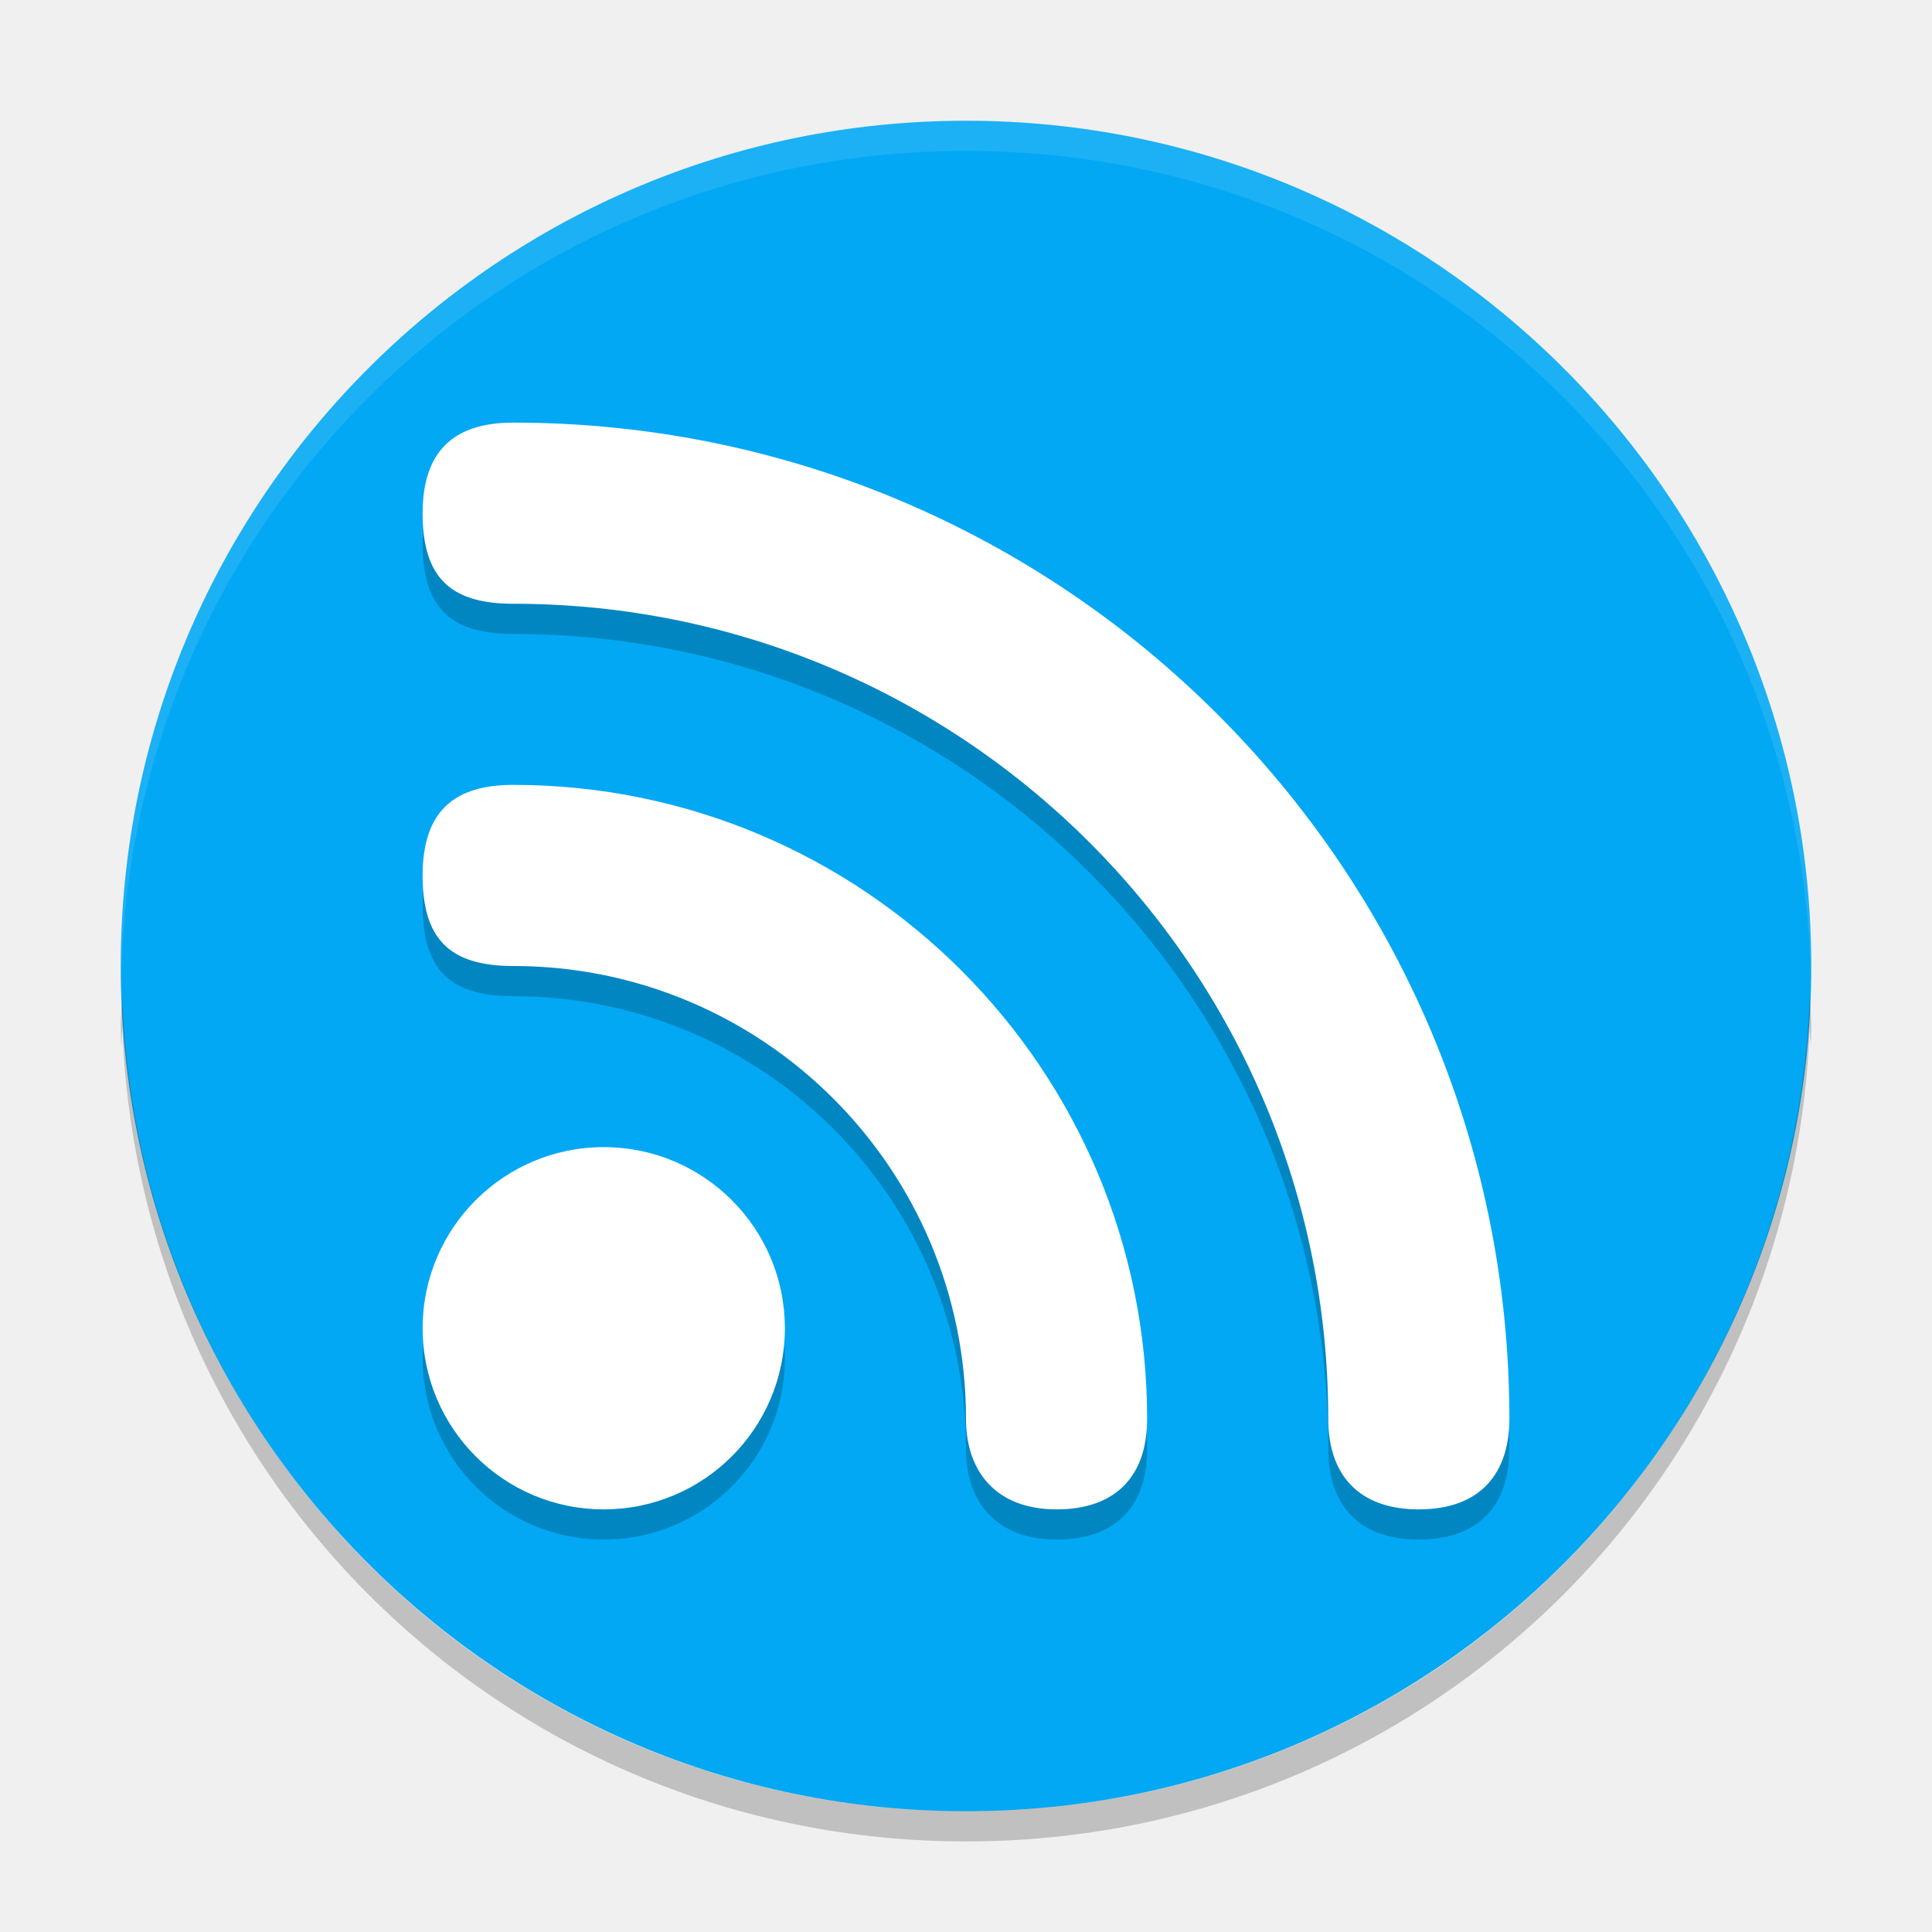
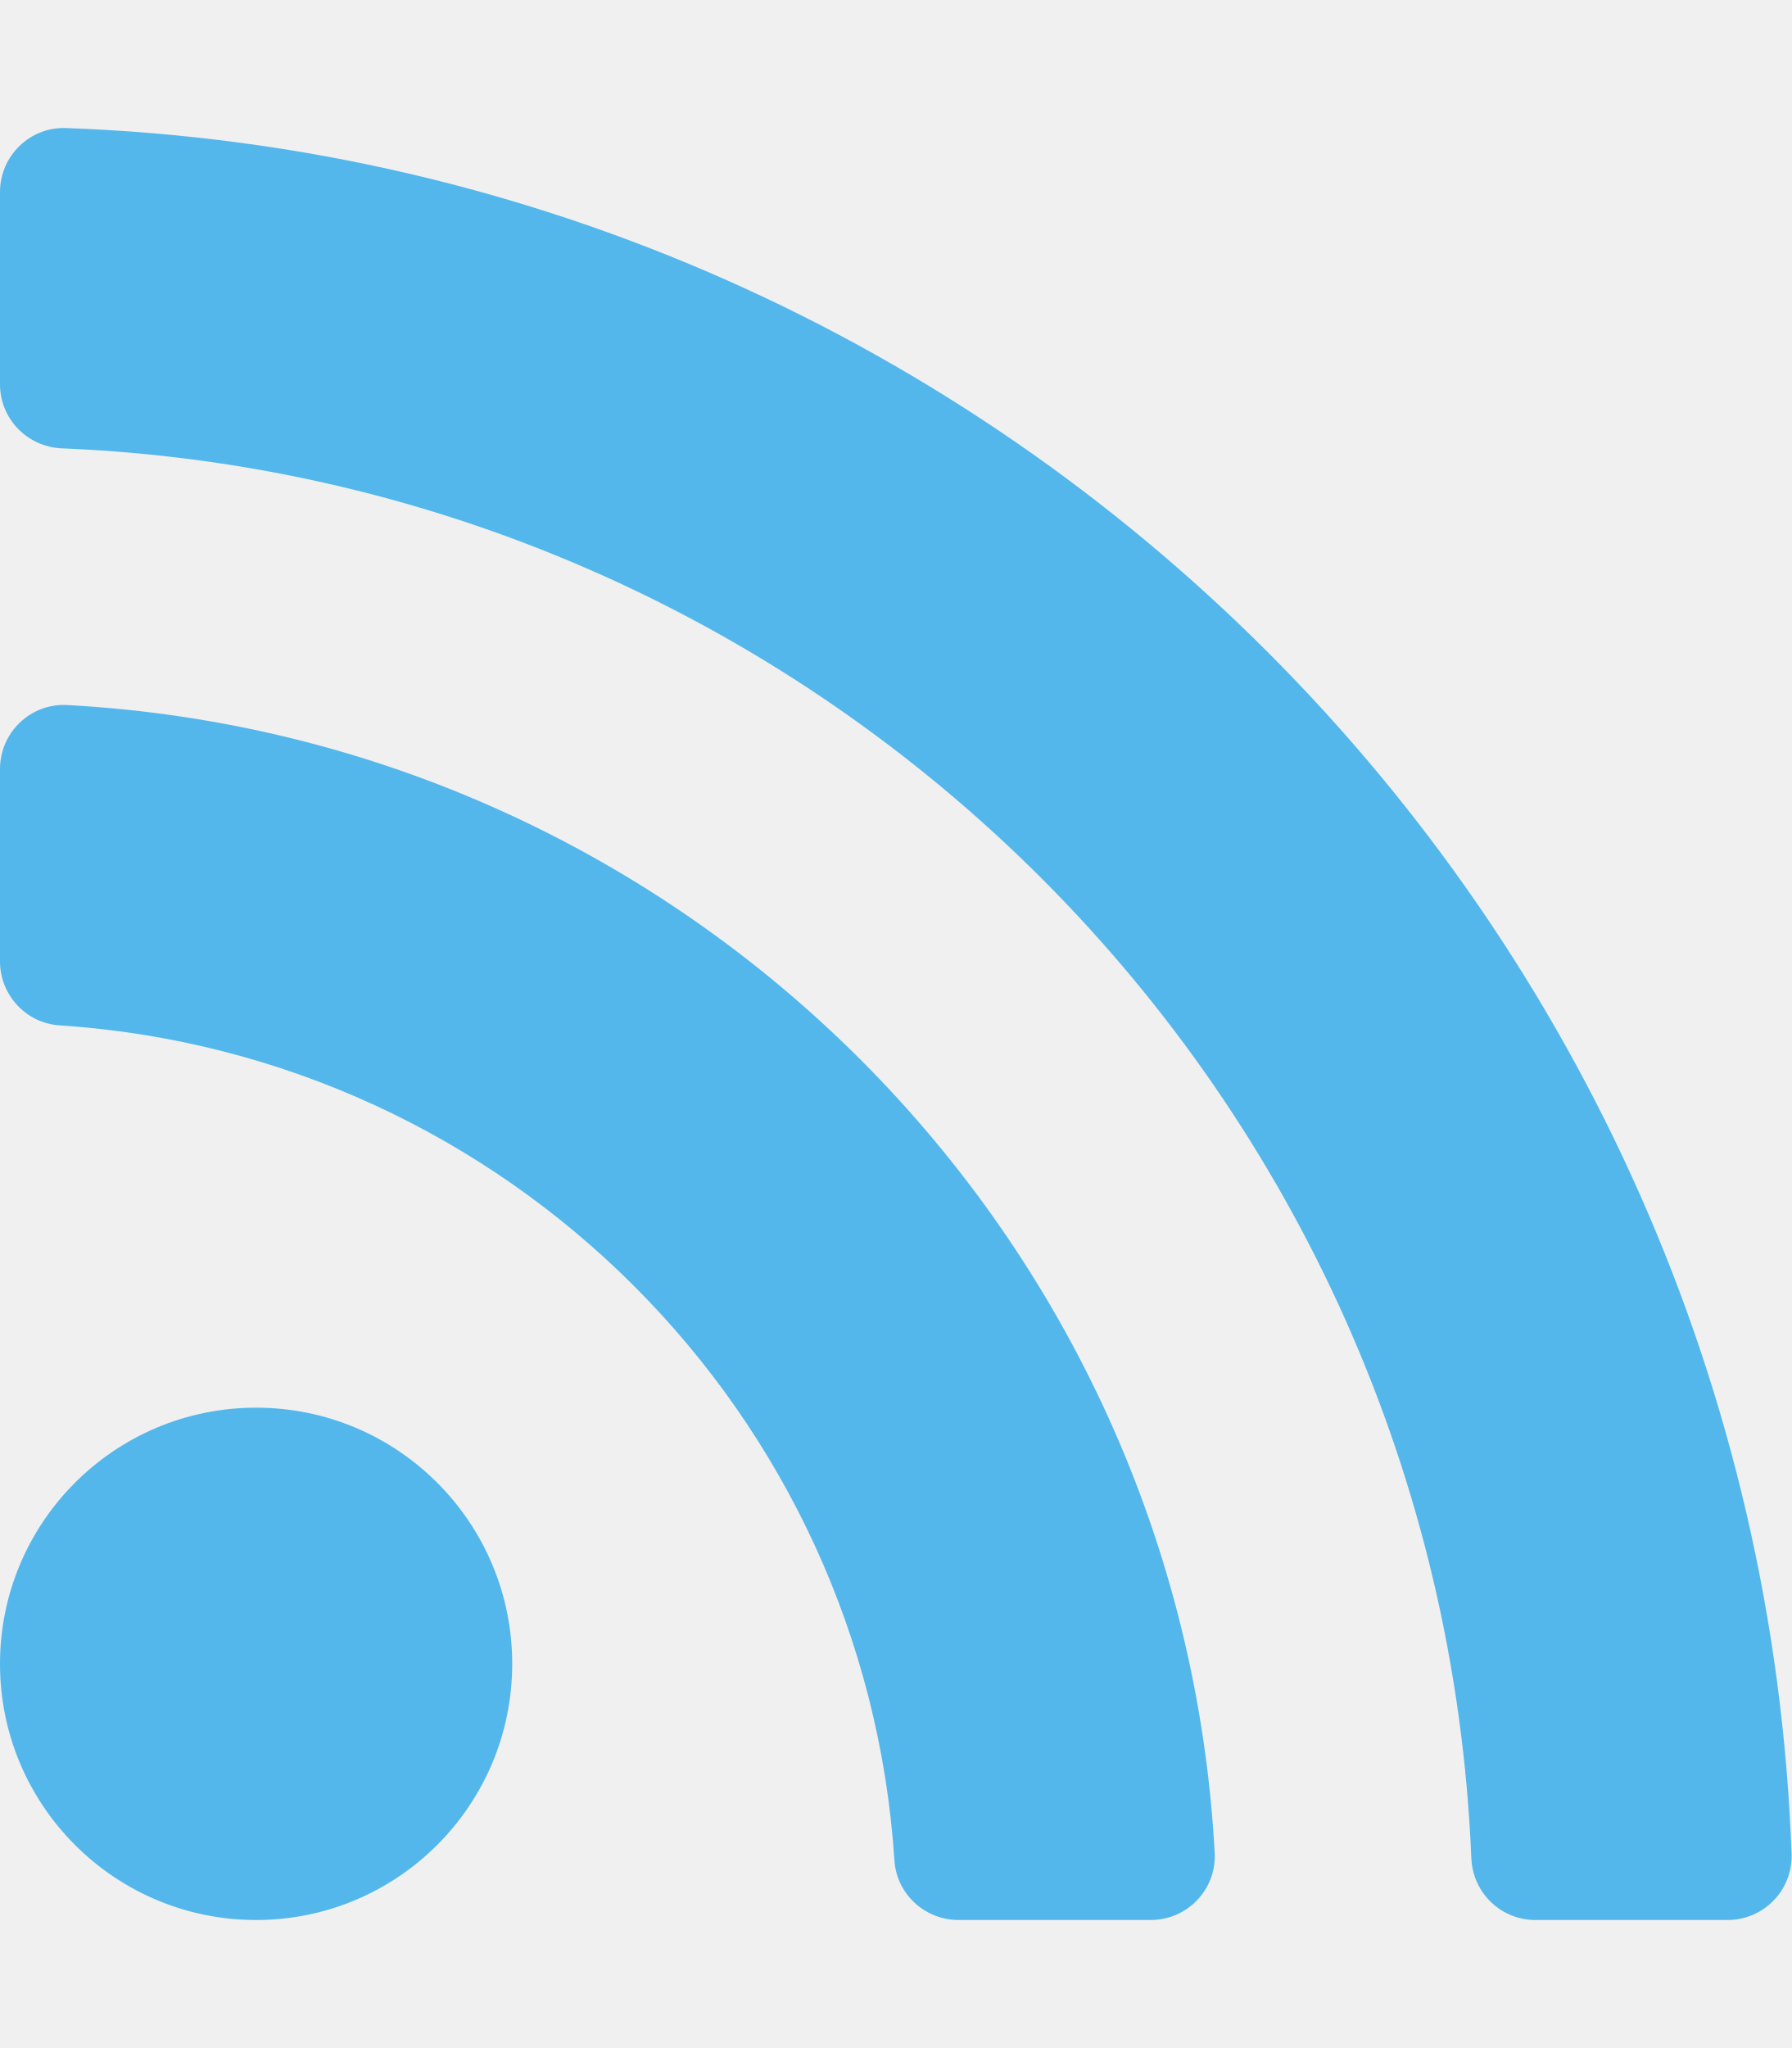
- <svg xmlns="http://www.w3.org/2000/svg" width="64" height="64" version="1">
-   <rect style="fill:#02a8f3" width="56" height="56" x="4" y="4" rx="28" ry="28" />
-   <path style="opacity:0.1;fill:#ffffff" d="M 32 4 C 16.488 4 4 16.488 4 32 C 4 32.113 4.011 32.224 4.018 32.336 C 4.369 17.134 16.711 5 32 5 C 47.289 5 59.631 17.134 59.982 32.336 C 59.989 32.224 60 32.113 60 32 C 60 16.488 47.512 4 32 4 z" />
-   <path style="opacity:0.2" d="M 4.049 33 C 4.049 33.006 4.051 33.012 4.051 33.018 C 4.051 33.012 4.051 33.006 4.051 33 L 4.049 33 z M 4.051 33.018 C 4.038 33.346 4 33.668 4 34 C 4 34.224 4.012 34.445 4.018 34.668 C 4.03 34.451 4.042 34.235 4.051 34.018 C 4.051 34.012 4.049 34.006 4.049 34 L 4.051 34 C 4.051 34.006 4.051 34.012 4.051 34.018 C 4.588 49.051 16.832 61 32 61 C 47.174 61 59.421 49.042 59.949 34 C 59.957 34.222 59.97 34.443 59.982 34.664 C 59.988 34.443 60 34.223 60 34 C 60 33.662 59.961 33.335 59.949 33 C 59.421 48.042 47.174 60 32 60 C 16.832 60 4.588 48.051 4.051 33.018 z" />
-   <path style="opacity:0.2" d="m 14,18 c 0,2.112 0.898,3 3,3 14.912,0 27,12.088 27,27 0,1.866 1.018,3 3,3 2.04,0 3,-1.192 3,-3 0,-18.226 -14.774,-33 -33,-33 -1.995,0 -3,0.971 -3,3 z m 0,12 c 0,2.055 0.84,3 3,3 8.284,0 15,6.716 15,15 0,1.766 1.014,3 3,3 1.938,0 3,-1.076 3,-3 0,-11.598 -9.402,-21 -21,-21 -1.937,0 -3,0.856 -3,3 z m 6,9 c -3.314,0 -6,2.686 -6,6 0,3.314 2.686,6 6,6 3.314,0 6,-2.686 6,-6 0,-3.314 -2.686,-6 -6,-6 z" />
-   <path style="fill:#ffffff" d="m 14,17 c 0,2.112 0.898,3 3,3 14.912,0 27,12.088 27,27 0,1.866 1.018,3 3,3 2.04,0 3,-1.192 3,-3 0,-18.226 -14.774,-33 -33,-33 -1.995,0 -3,0.971 -3,3 z m 0,12 c 0,2.055 0.84,3 3,3 8.284,0 15,6.716 15,15 0,1.766 1.014,3 3,3 1.938,0 3,-1.076 3,-3 0,-11.598 -9.402,-21 -21,-21 -1.937,0 -3,0.856 -3,3 z m 6,9 c -3.314,0 -6,2.686 -6,6 0,3.314 2.686,6 6,6 3.314,0 6,-2.686 6,-6 0,-3.314 -2.686,-6 -6,-6 z" />
+ <svg xmlns="http://www.w3.org/2000/svg" aria-hidden="true" focusable="false" data-prefix="fas" data-icon="rss" role="img" viewBox="0 0 448 512" class="svg-inline--fa fa-rss fa-w-14 fa-9x">
+   <path color="#53b7ec" fill="#53b7ec" d="M128.081 415.959c0 35.369-28.672 64.041-64.041 64.041S0 451.328 0 415.959s28.672-64.041 64.041-64.041 64.04 28.673 64.04 64.041zm175.66 47.25c-8.354-154.6-132.185-278.587-286.95-286.95C7.656 175.765 0 183.105 0 192.253v48.069c0 8.415 6.49 15.472 14.887 16.018 111.832 7.284 201.473 96.702 208.772 208.772.547 8.397 7.604 14.887 16.018 14.887h48.069c9.149.001 16.489-7.655 15.995-16.79zm144.249.288C439.596 229.677 251.465 40.445 16.503 32.01 7.473 31.686 0 38.981 0 48.016v48.068c0 8.625 6.835 15.645 15.453 15.999 191.179 7.839 344.627 161.316 352.465 352.465.353 8.618 7.373 15.453 15.999 15.453h48.068c9.034-.001 16.329-7.474 16.005-16.504z" />
</svg>
